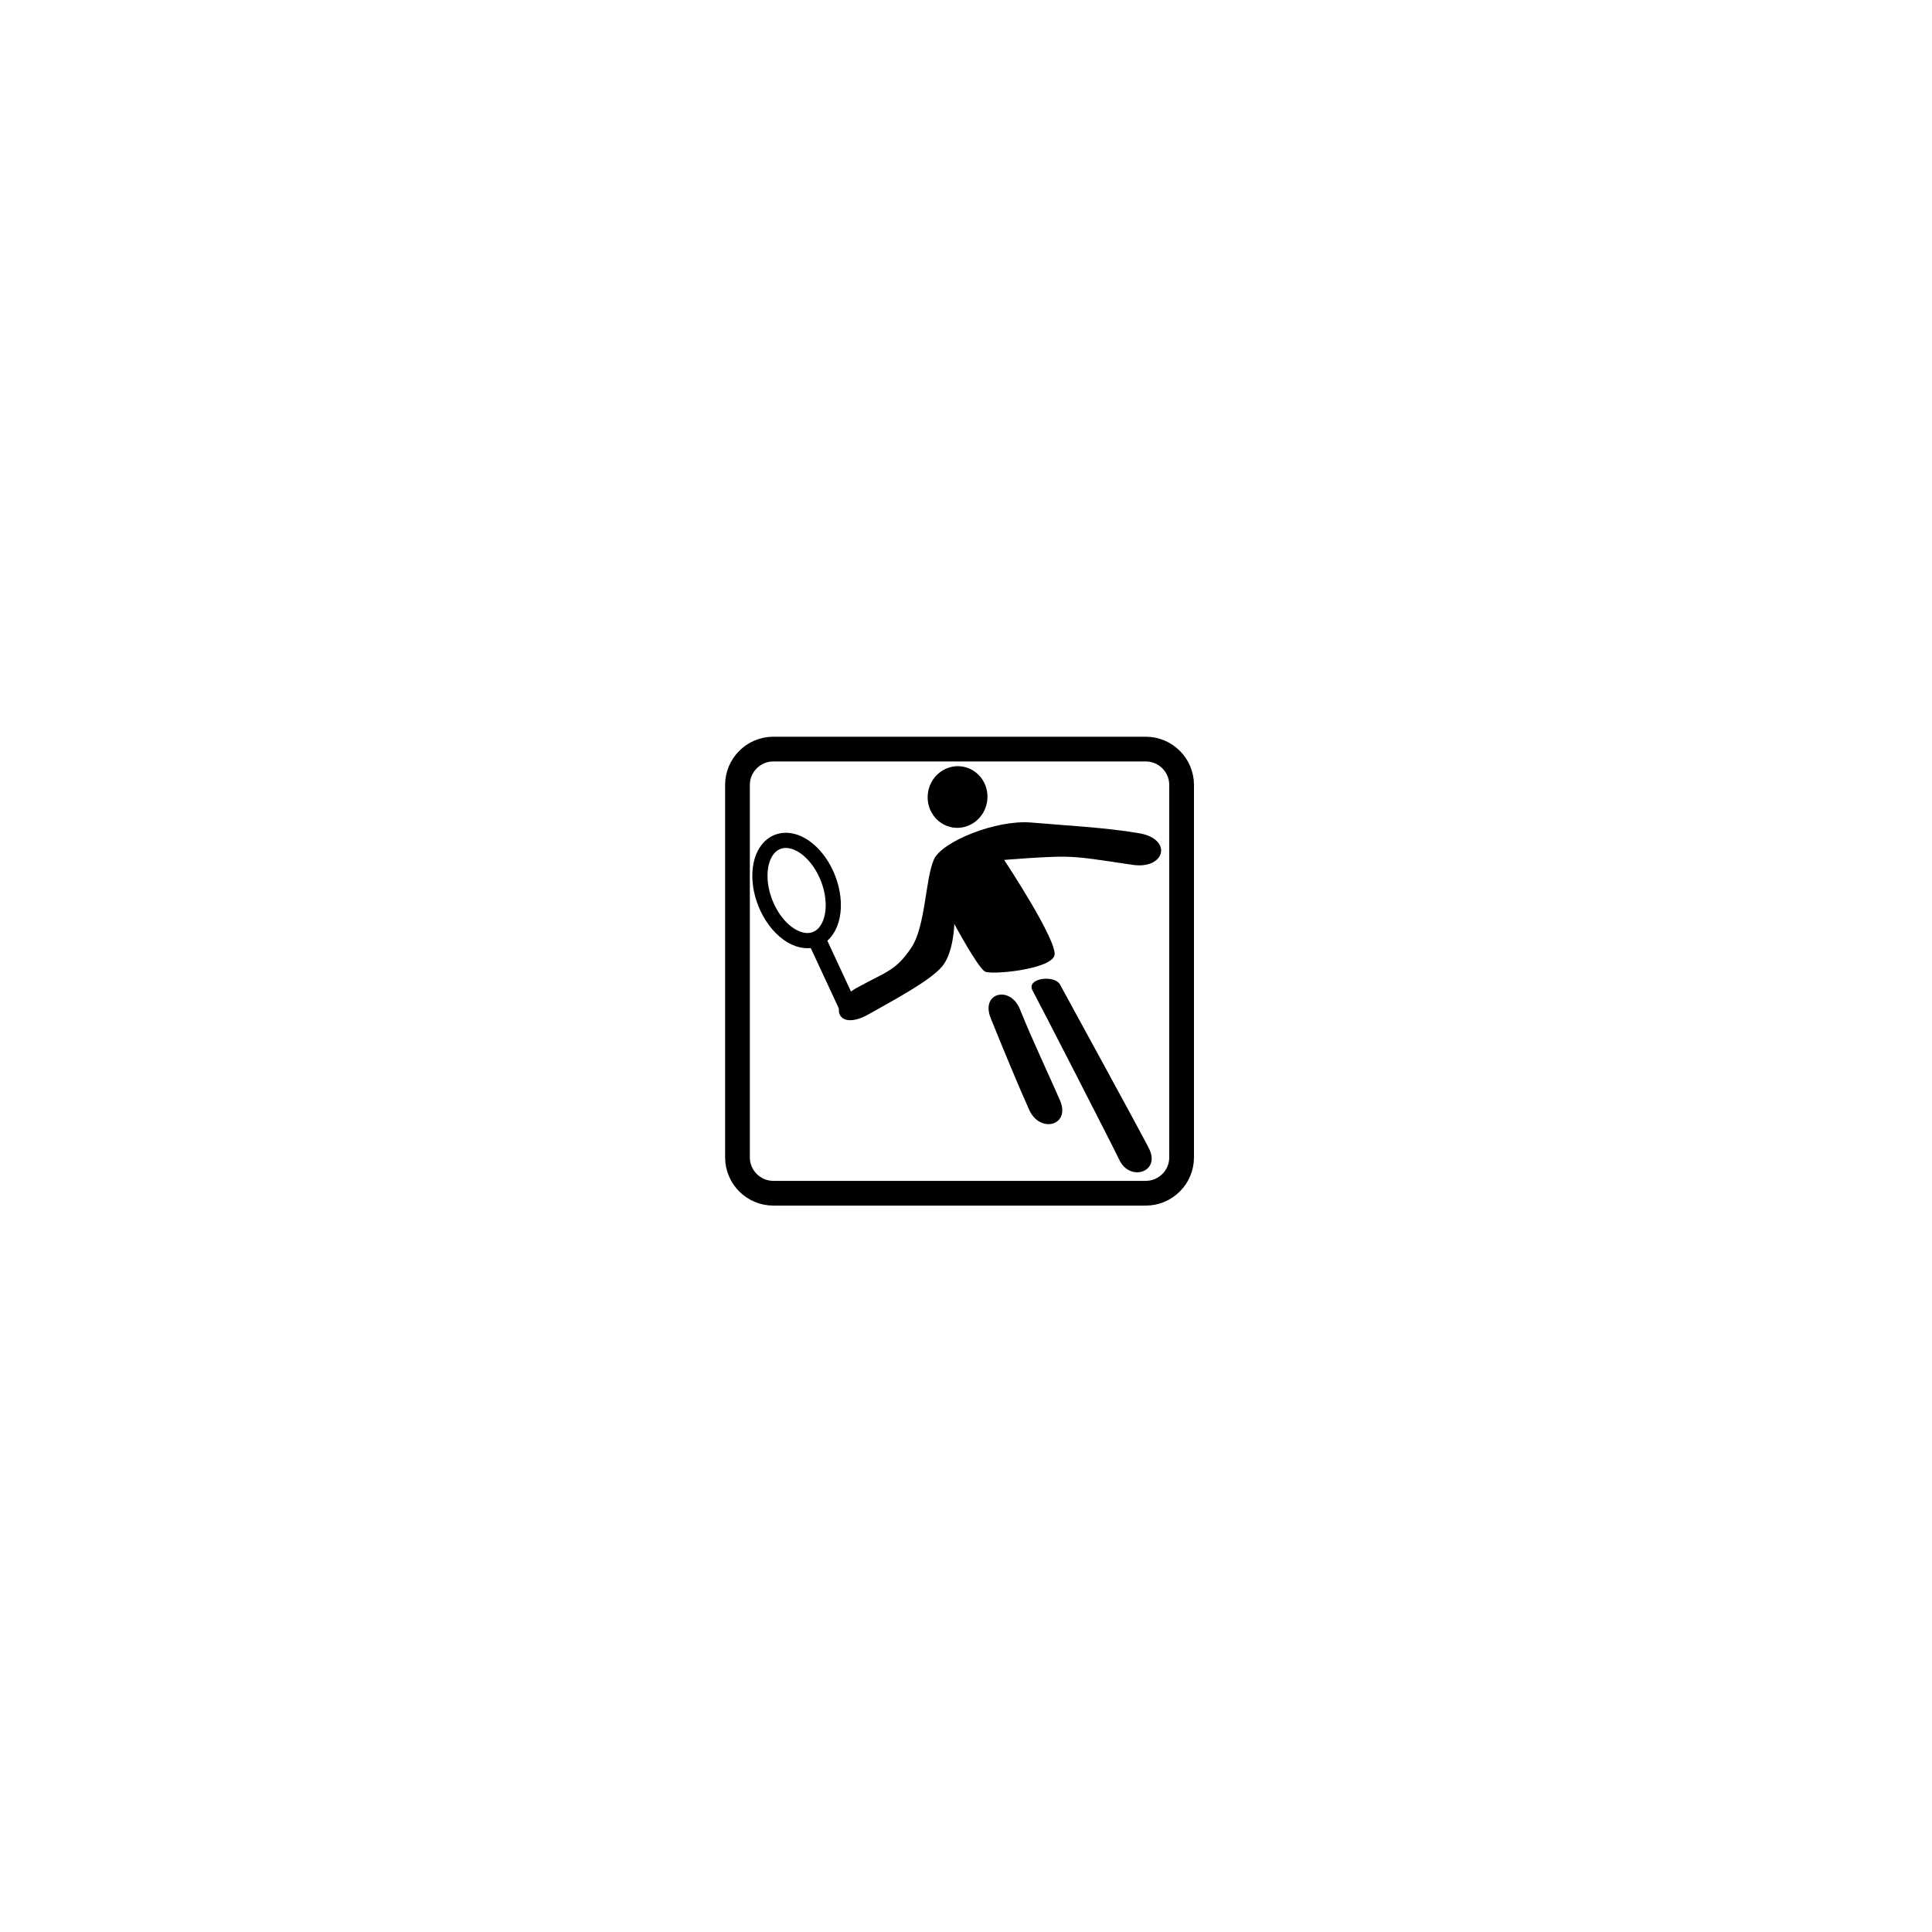
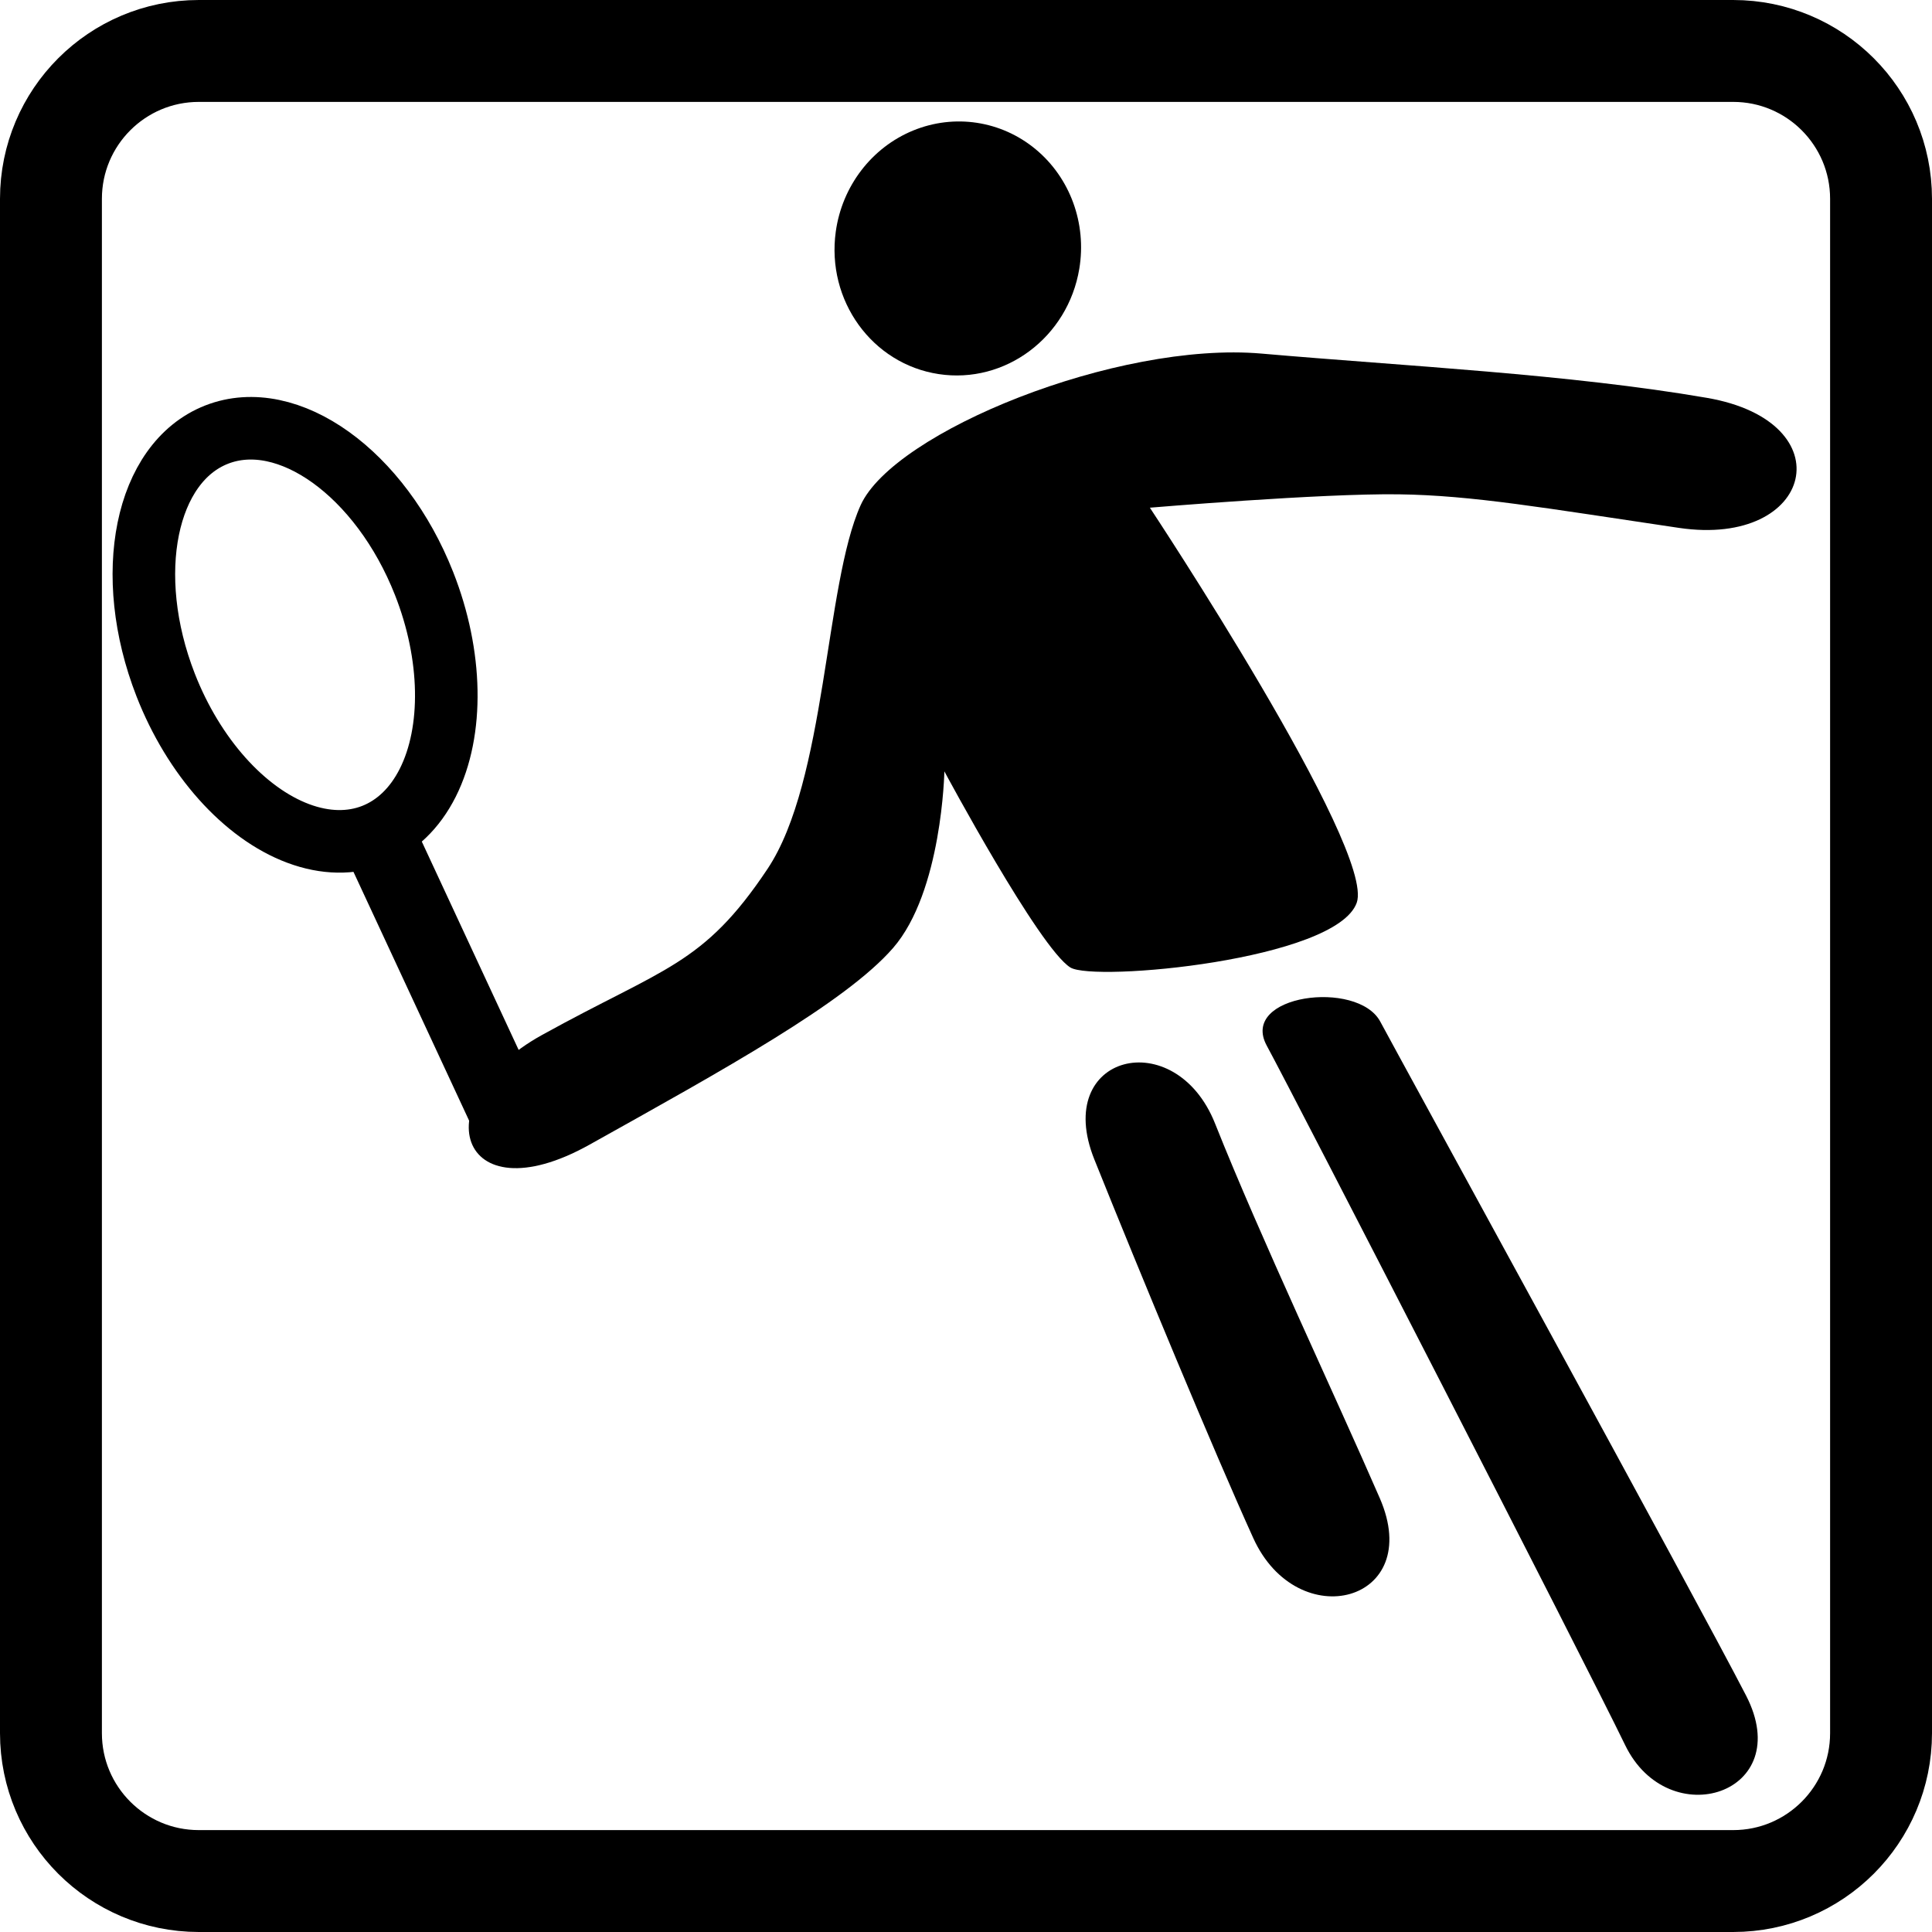
- <svg xmlns="http://www.w3.org/2000/svg" version="1.1" width="37.28" height="37.28" viewBox="0 0 300 300" id="symbol-tennis">
-   <path d="M 145.026,133.439 C 146.273,130.672 154.698,127.249 160.138,127.723 165.572,128.197 171.709,128.494 176.913,129.39 182.13,130.288 180.952,135.044 175.864,134.291 170.777,133.538 168.093,133.064 165.306,133.026 162.375,132.986 155.927,133.53 155.927,133.53 155.927,133.53 164.445,146.396 163.722,148.419 162.949,150.579 153.81,151.411 152.929,150.856 151.746,150.111 148.183,143.466 148.183,143.466 148.183,143.466 148.097,147.997 146.249,150.123 144.465,152.175 139.861,154.714 134.808,157.535 129.842,160.307 128.497,155.903 133.017,153.402 137.626,150.852 139.088,150.786 141.517,147.143 143.735,143.818 143.675,136.437 145.026,133.439 z" id="path5718" />
-   <path d="M 153.268,124.524 A 4.642,4.789 8.669 0 1 144.091,123.124 4.642,4.789 8.669 1 1 153.268,124.524 z" id="path5720" />
-   <path d="M 128.576,136.388 A 8.104,5.231 68.589 0 1 118.836,140.207 8.104,5.231 68.589 1 1 128.576,136.388 z" id="path5722" style="fill:none;stroke:#000000;stroke-width:2.358;stroke-linejoin:miter;stroke-miterlimit:4" />
-   <path d="M 126.735,145.679 132.181,157.395 132.181,157.395" id="path5724" style="fill:none;stroke:#000000;stroke-width:2.816;stroke-linecap:butt;stroke-linejoin:miter;stroke-miterlimit:4" />
-   <path d="M 153.834,158.089 C 155.561,162.393 158.347,169.106 159.822,172.356 161.494,176.048 166.299,174.784 164.591,170.855 162.897,166.961 160.109,161.074 158.384,156.738 156.885,152.972 152.238,154.113 153.834,158.089 z" id="path5726" />
-   <path d="M 160.332,153.803 C 159.287,151.88 163.753,151.302 164.608,152.897 165.454,154.474 176.483,174.588 178.393,178.293 180.304,181.999 175.472,183.54 173.836,180.16 172.291,176.969 161.404,155.777 160.332,153.803 z" id="path5728" />
-   <rect width="68.966" height="68.966" ry="5.573" x="114.515" y="116.318" id="rect5730" style="fill:none;stroke:#000000;stroke-width:3.84;stroke-linejoin:round" />
+ <svg xmlns="http://www.w3.org/2000/svg" version="1.1" width="9.047" height="9.047" viewBox="0 0 72.806 72.806" id="symbol-tennis">
+   <path d="M 32.431,19.041 C 33.678,16.274 42.104,12.851 47.543,13.325 52.977,13.799 59.114,14.096 64.319,14.992 69.535,15.889 68.357,20.646 63.27,19.893 58.182,19.14 55.498,18.666 52.711,18.628 49.781,18.588 43.332,19.132 43.332,19.132 43.332,19.132 51.85,31.998 51.127,34.02 50.355,36.181 41.216,37.013 40.334,36.458 39.151,35.713 35.588,29.068 35.588,29.068 35.588,29.068 35.503,33.599 33.654,35.725 31.87,37.777 27.266,40.316 22.214,43.137 17.248,45.909 15.902,41.505 20.423,39.004 25.032,36.454 26.493,36.388 28.923,32.745 31.141,29.42 31.08,22.039 32.431,19.041 z" id="path5718" />
+   <path d="M 40.673,10.126 A 4.642,4.789 8.669 0 1 31.496,8.726 4.642,4.789 8.669 1 1 40.673,10.126 z" id="path5720" />
+   <path d="M 15.981,21.99 A 8.104,5.231 68.589 1 1 6.241,25.809 8.104,5.231 68.589 0 1 15.981,21.99 z" id="path5722" style="fill:none;stroke:#000000;stroke-width:2.358;stroke-linejoin:miter;stroke-miterlimit:4" />
+   <path d="M 14.141,31.281 19.587,42.997 19.587,42.997" id="path5724" style="fill:none;stroke:#000000;stroke-width:2.816;stroke-linecap:butt;stroke-linejoin:miter;stroke-miterlimit:4" />
+   <path d="M 41.239,43.691 C 42.966,47.995 45.752,54.708 47.227,57.958 48.9,61.65 53.705,60.386 51.996,56.457 50.303,52.563 47.515,46.676 45.789,42.34 44.291,38.574 39.644,39.715 41.239,43.691 z" id="path5726" />
+   <path d="M 47.737,39.405 C 46.693,37.482 51.159,36.904 52.014,38.498 52.859,40.076 63.888,60.19 65.799,63.895 67.71,67.601 62.877,69.142 61.242,65.762 59.697,62.571 48.809,41.379 47.737,39.405 z" id="path5728" />
+   <rect width="68.966" height="68.966" ry="5.573" x="1.92" y="1.92" id="rect5730" style="fill:none;stroke:#000000;stroke-width:3.84;stroke-linejoin:round" />
</svg>
